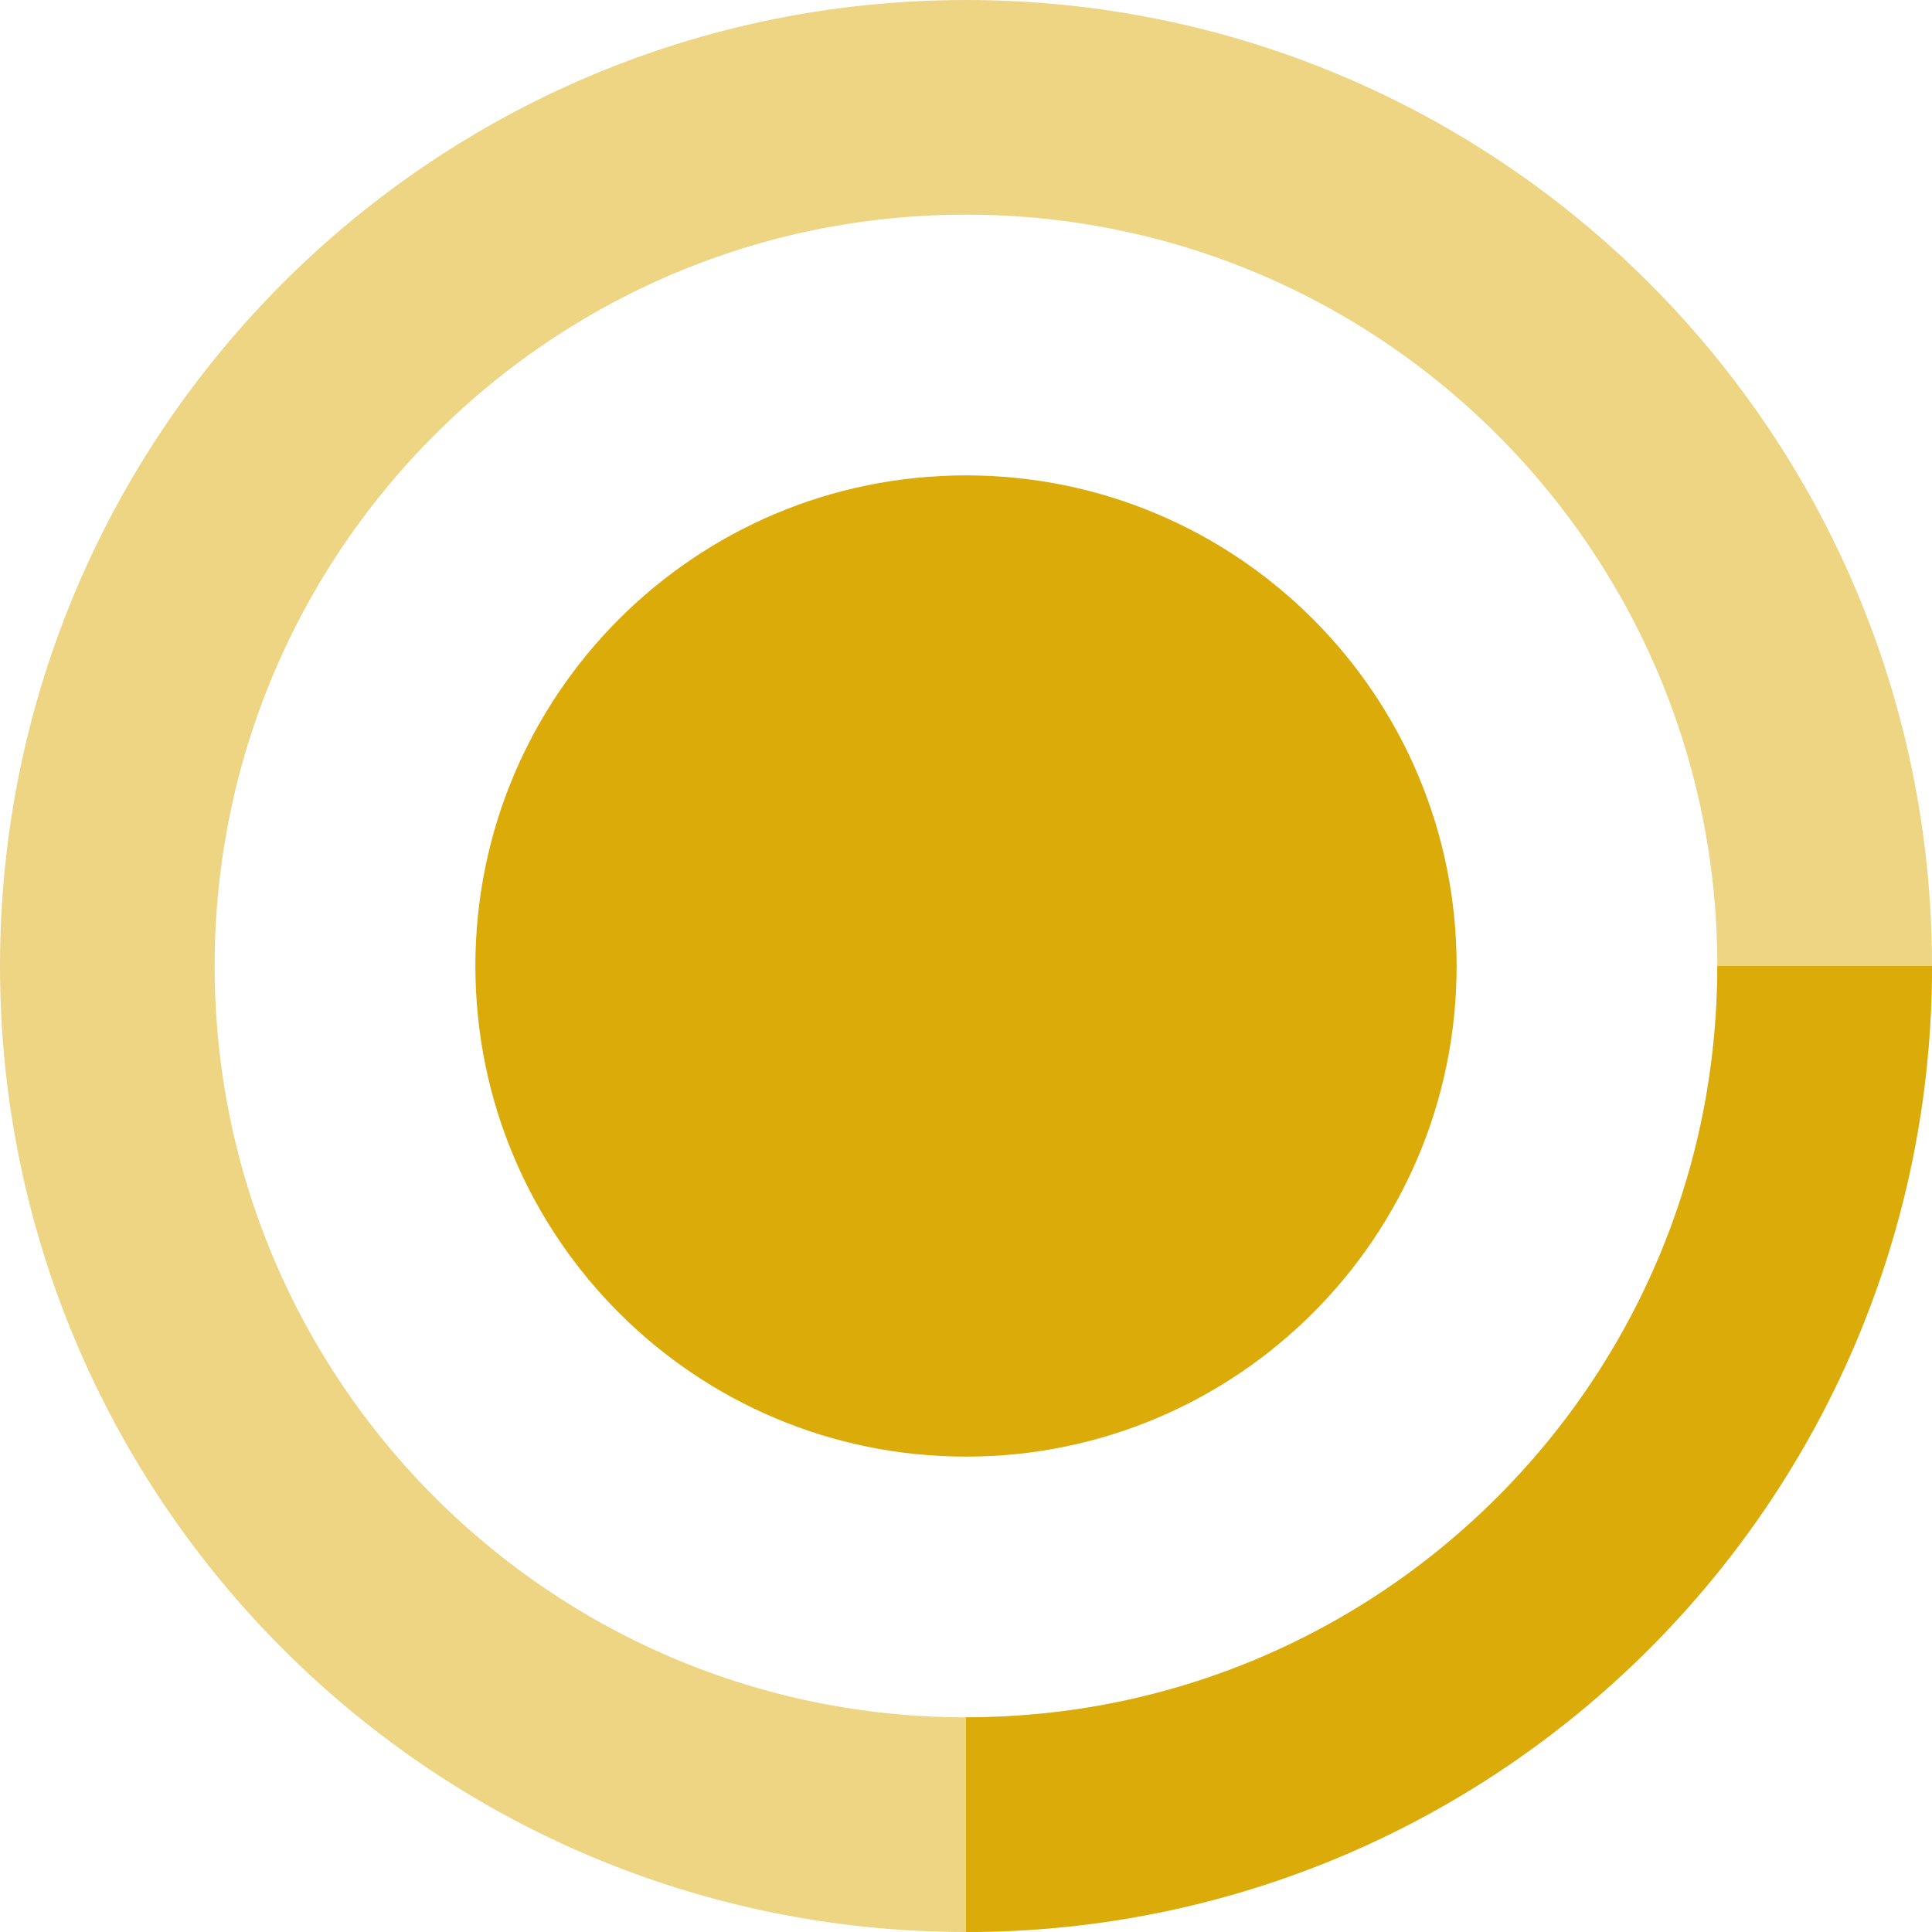
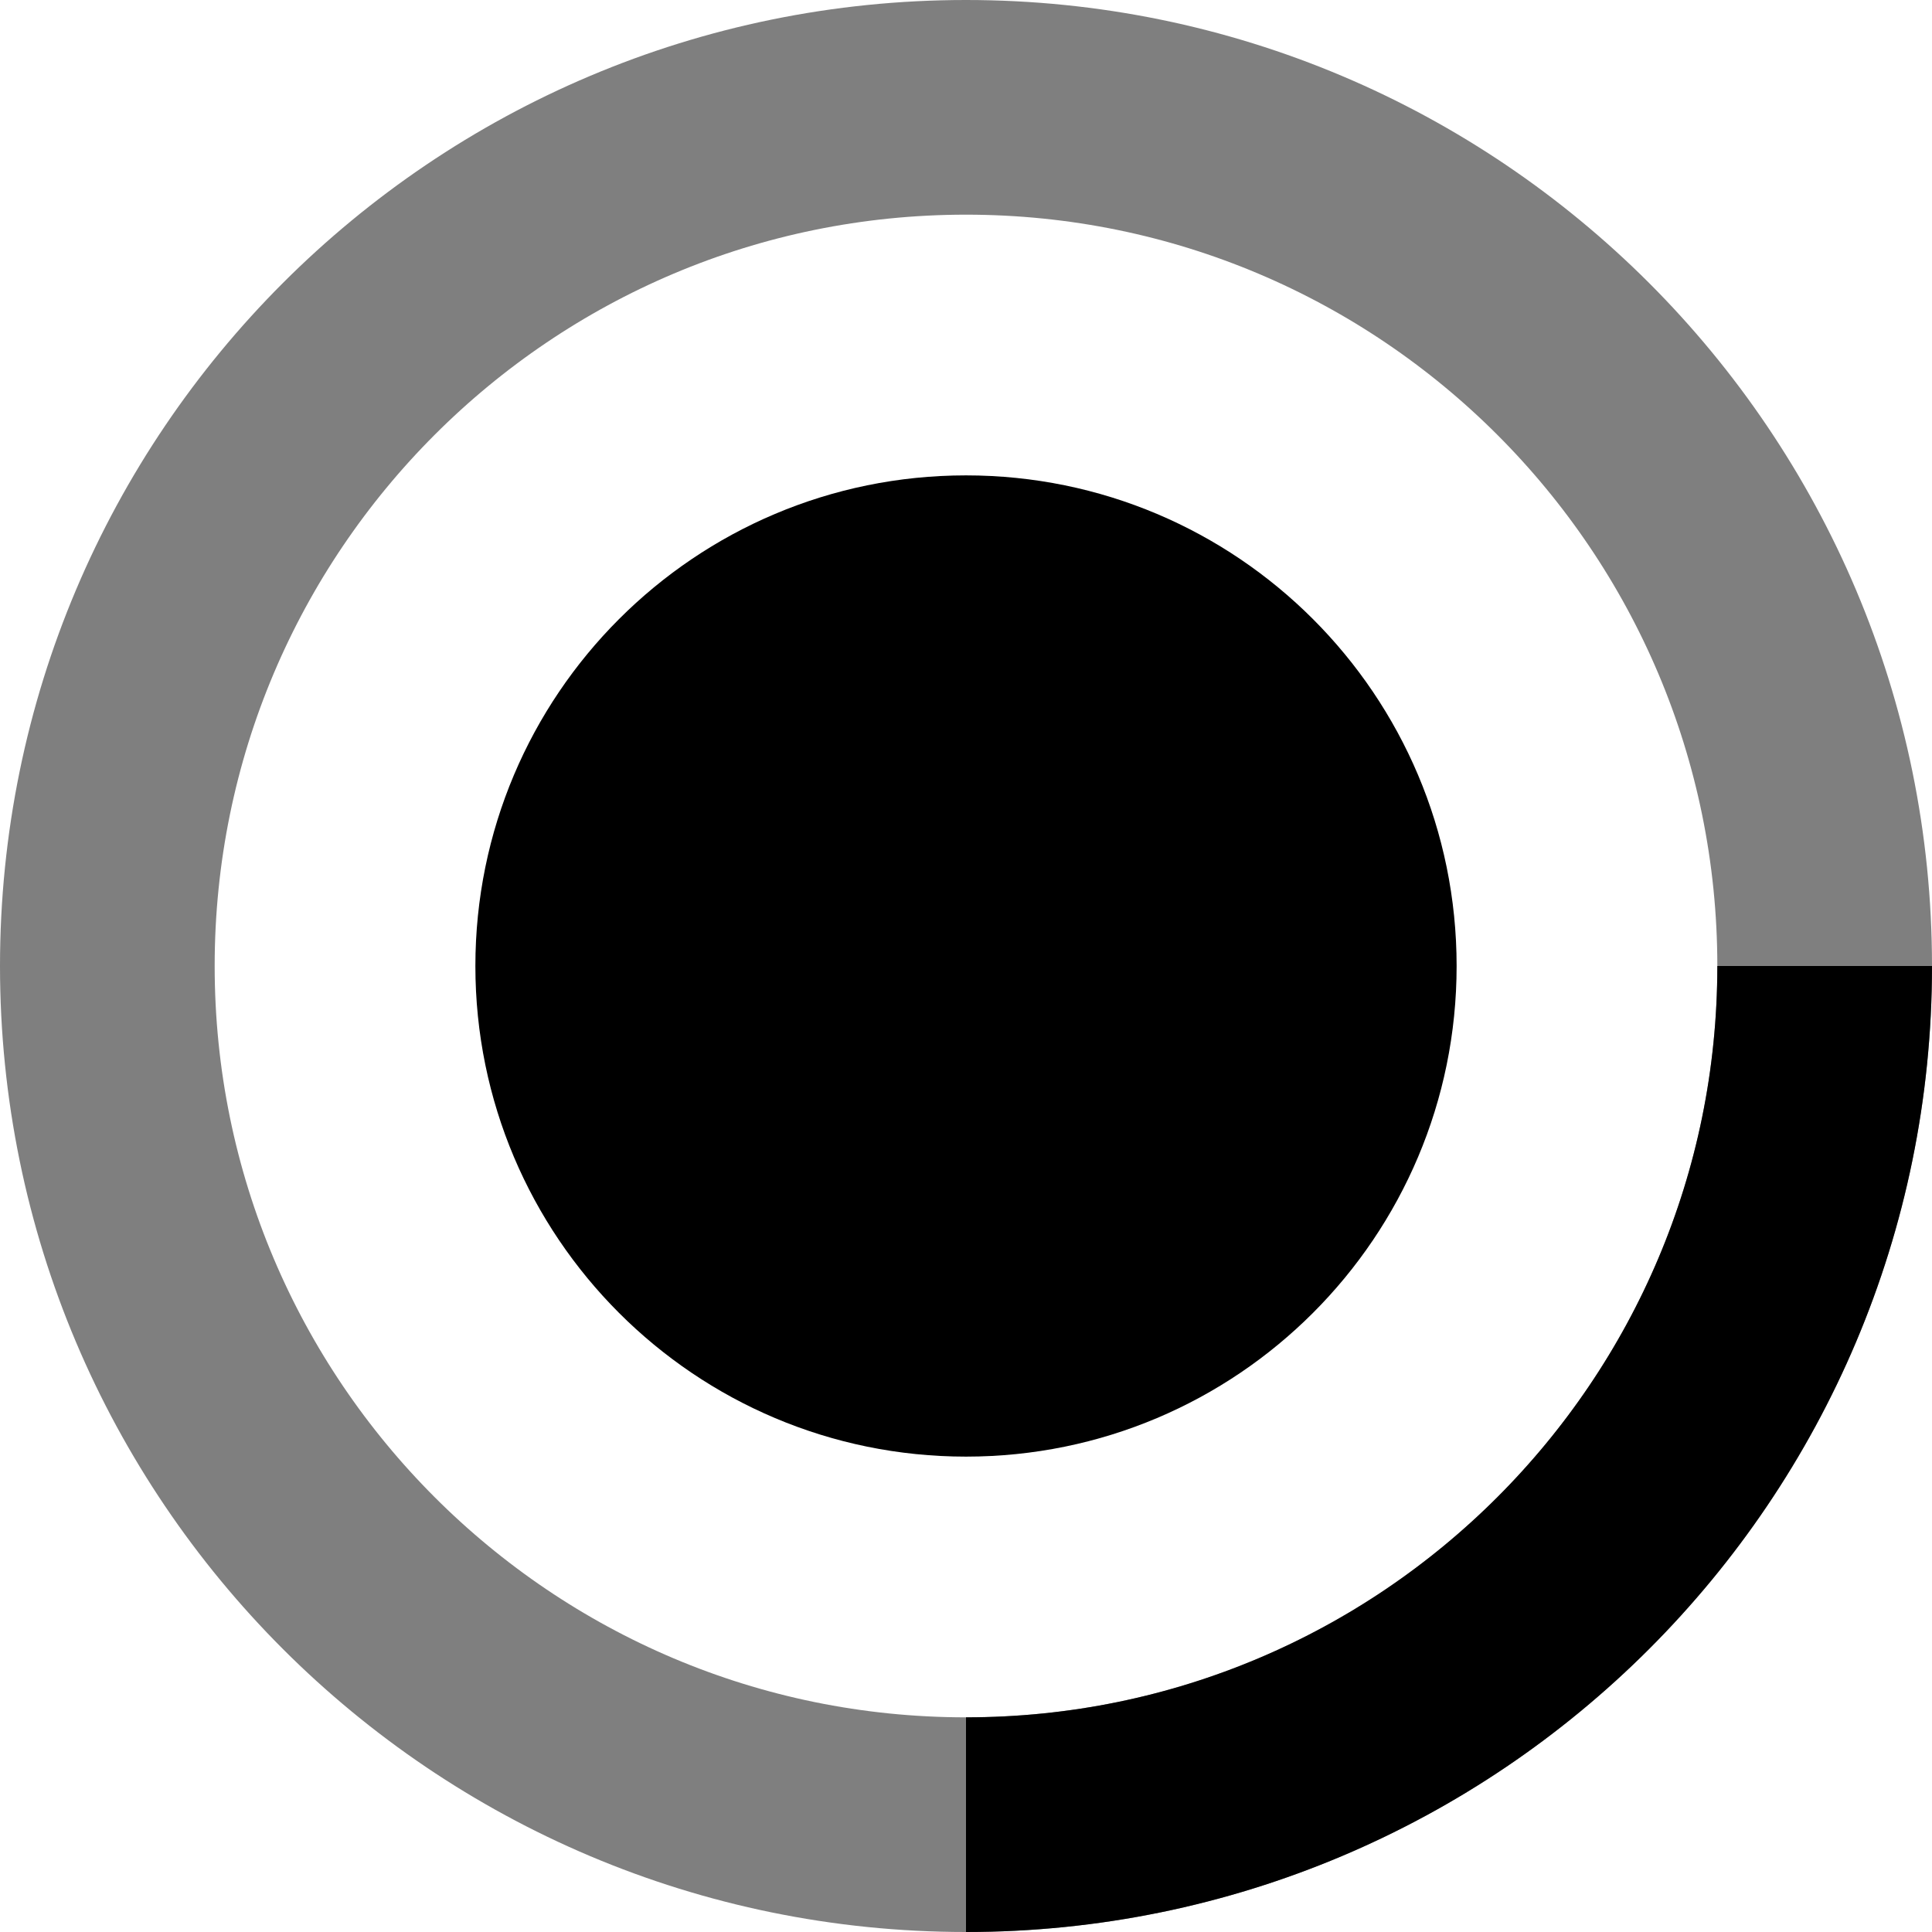
<svg xmlns="http://www.w3.org/2000/svg" width="18px" height="18px" viewBox="0 0 18 18" version="1.1">
  <animateTransform attributeName="transform" attributeType="XML" type="rotate" from="0 0 0" to="360 0 0" dur="0.8s" repeatCount="indefinite" />
  <g id="页面-1" stroke="none" stroke-width="1" fill="none" fill-rule="evenodd">
-     <path d="M9,17 C13.418,17 17,13.418 17,9 C17,4.582 13.418,1 9,1 C4.582,1 1,4.582 1,9 C1,13.418 4.582,17 9,17 L9,17 Z" id="路径" stroke="#DBAB0A" stroke-width="2" opacity="0.5" />
-     <path d="M17,9 C17,13.418 13.418,17 9,17" id="路径" stroke="#DBAB0A" stroke-width="2" />
-     <path d="M9,13.571 C11.525,13.571 13.571,11.525 13.571,9 C13.571,6.475 11.525,4.429 9,4.429 C6.475,4.429 4.429,6.475 4.429,9 C4.429,11.525 6.475,13.571 9,13.571 Z" id="路径" fill="#DBAB0A" fill-rule="nonzero" />
+     <path d="M9,17 C13.418,17 17,13.418 17,9 C17,4.582 13.418,1 9,1 C4.582,1 1,4.582 1,9 C1,13.418 4.582,17 9,17 L9,17 Z" id="路径" stroke="currentColor" stroke-width="2" opacity="0.5" />
+     <path d="M17,9 C17,13.418 13.418,17 9,17" id="路径" stroke="currentColor" stroke-width="2" />
+     <path d="M9,13.571 C11.525,13.571 13.571,11.525 13.571,9 C13.571,6.475 11.525,4.429 9,4.429 C6.475,4.429 4.429,6.475 4.429,9 C4.429,11.525 6.475,13.571 9,13.571 Z" id="路径" fill="currentColor" fill-rule="nonzero" />
  </g>
</svg>
